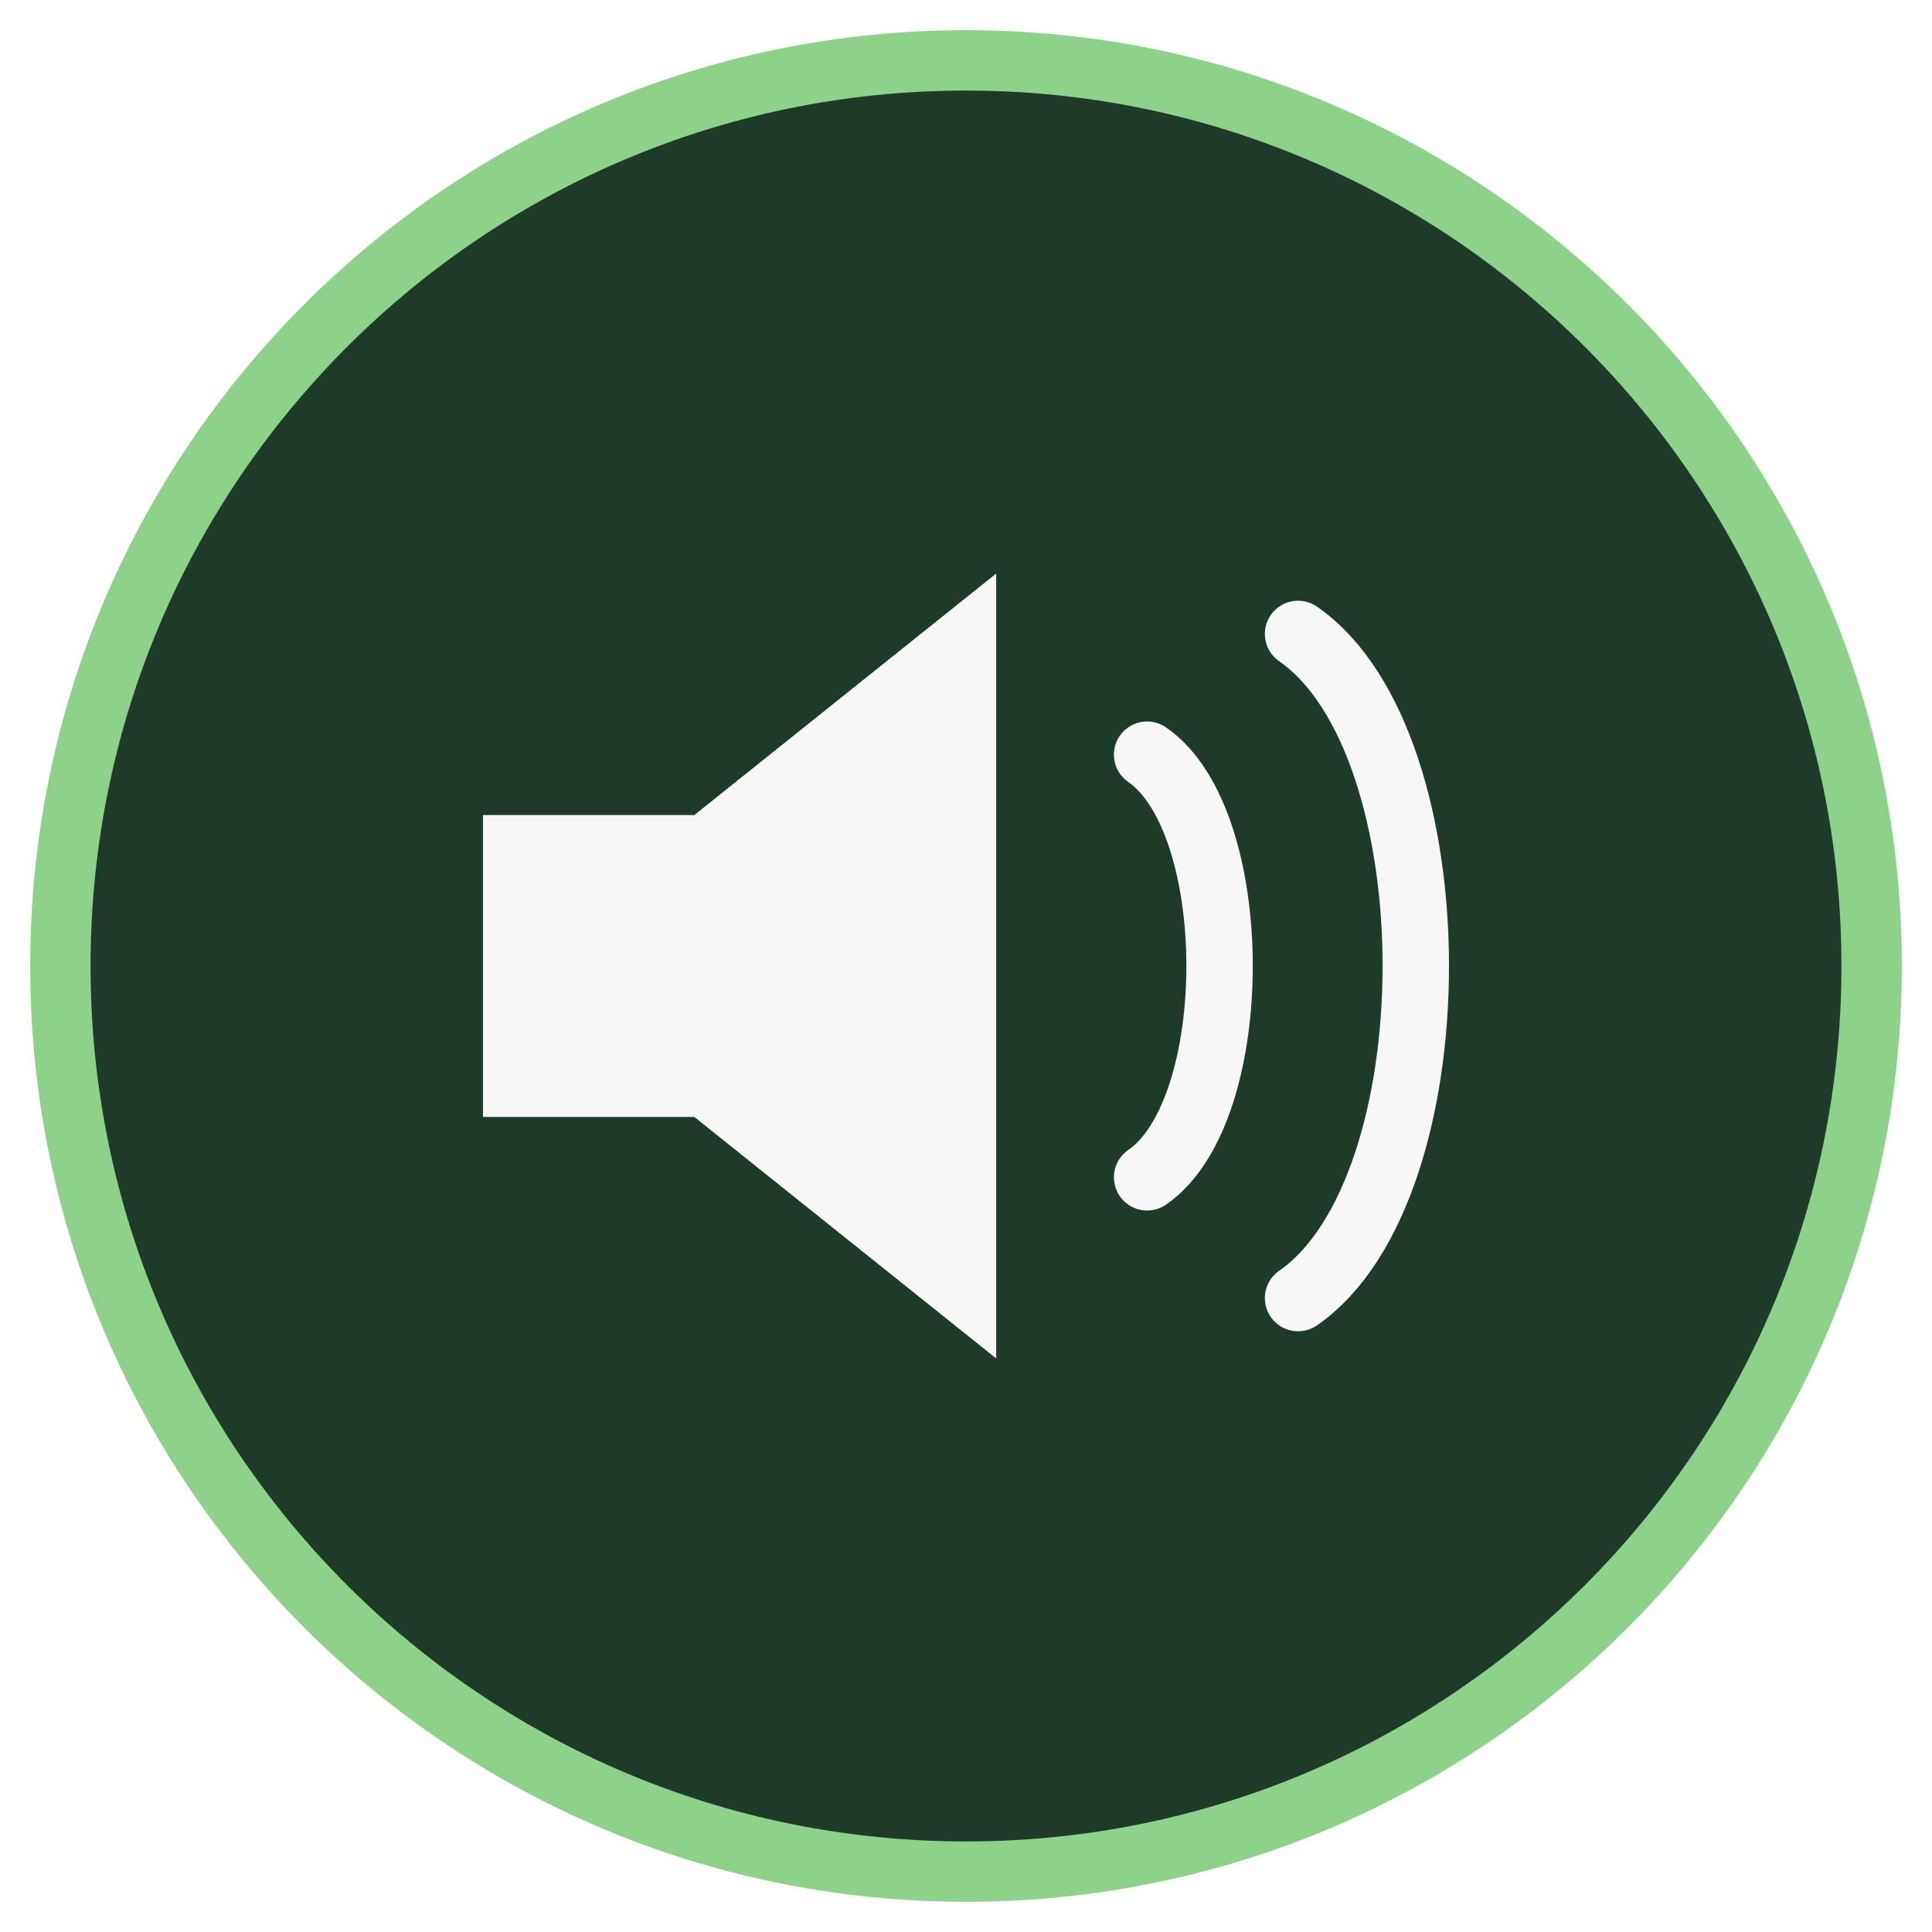
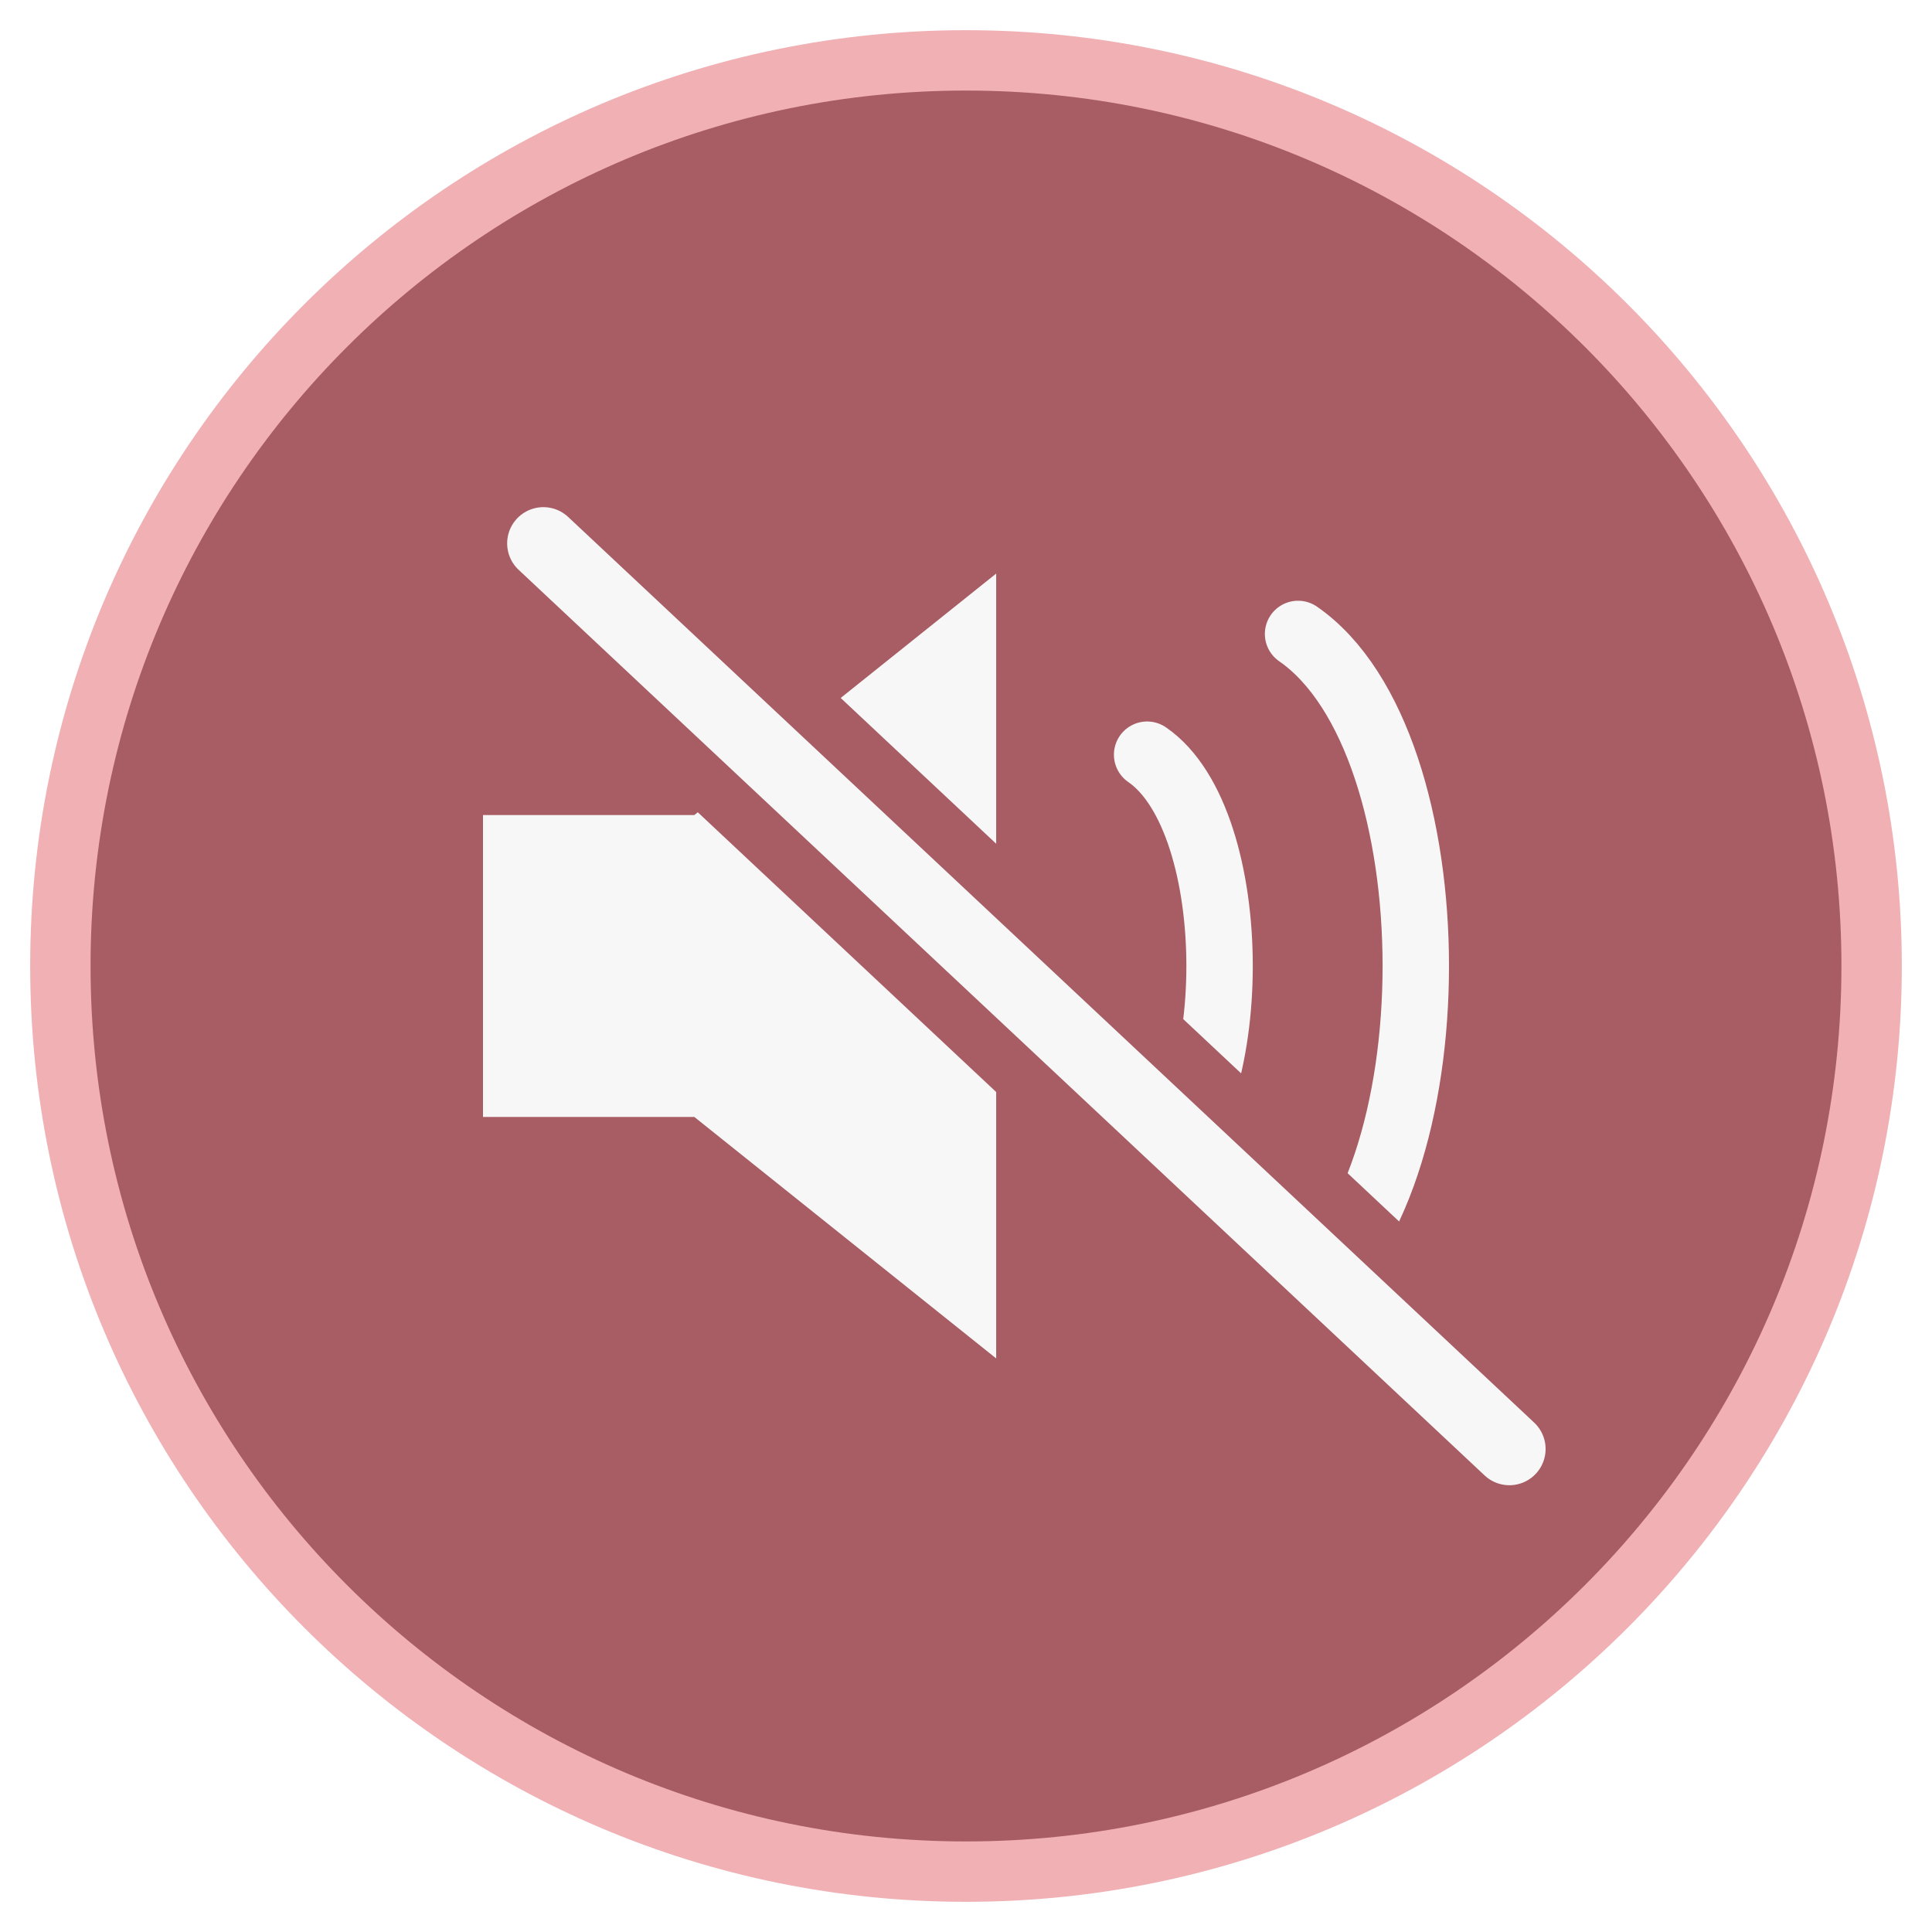
<svg xmlns="http://www.w3.org/2000/svg" width="64" height="64" viewBox="0 0 64 64">
-   <circle cx="32" cy="32" r="30" fill="#1e3a28" stroke="#8ed18a" stroke-width="2" />
+   <circle cx="32" cy="32" r="30" fill="#a85c64" stroke="#f0b0b4" stroke-width="2" />
  <polygon points="16,27 16,37 23,37 33,45 33,19 23,27" fill="#f7f7f7" />
  <path d="M38 25c3.2 2.2 3.2 11.8 0 14" fill="none" stroke="#f7f7f7" stroke-width="2.2" stroke-linecap="round" />
  <path d="M43 21c5.2 3.6 5.2 18.4 0 22" fill="none" stroke="#f7f7f7" stroke-width="2.2" stroke-linecap="round" />
+   <line x1="18" y1="18" x2="50" y2="48" stroke="#a85c64" stroke-width="6" stroke-linecap="round" />
+   <line x1="18" y1="18" x2="50" y2="48" stroke="#f7f7f7" stroke-width="2.4" stroke-linecap="round" />
</svg>
